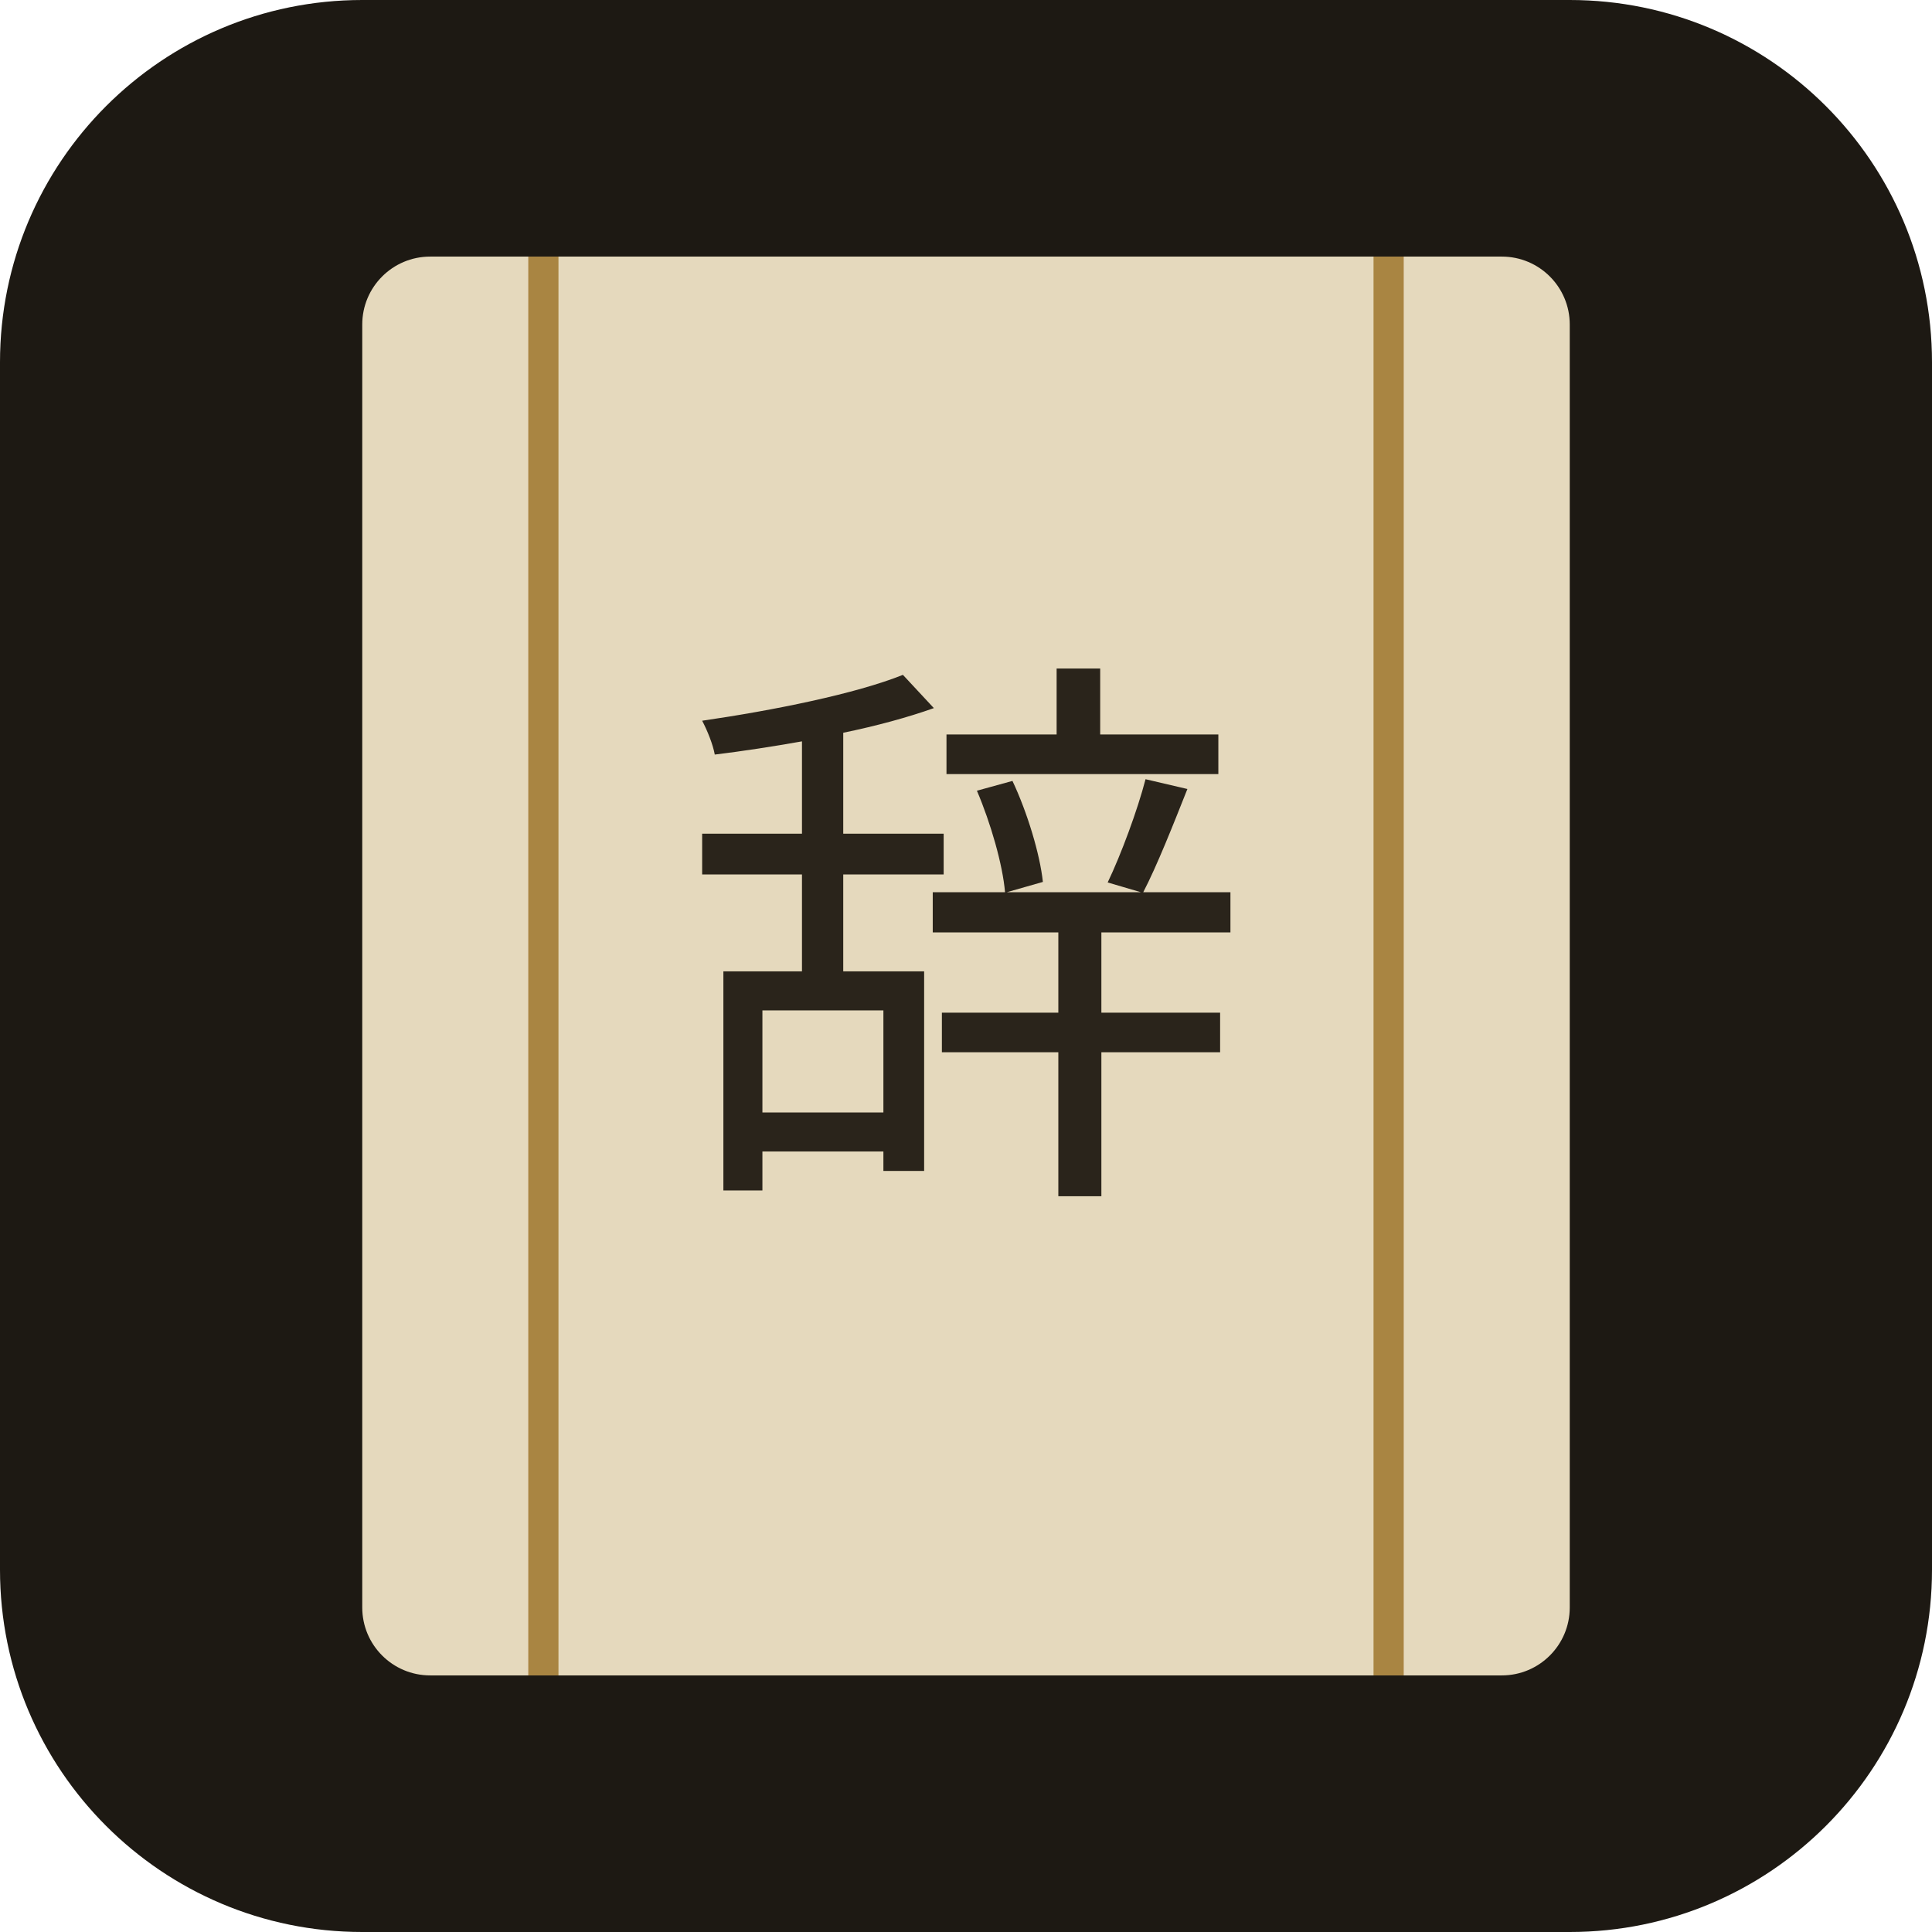
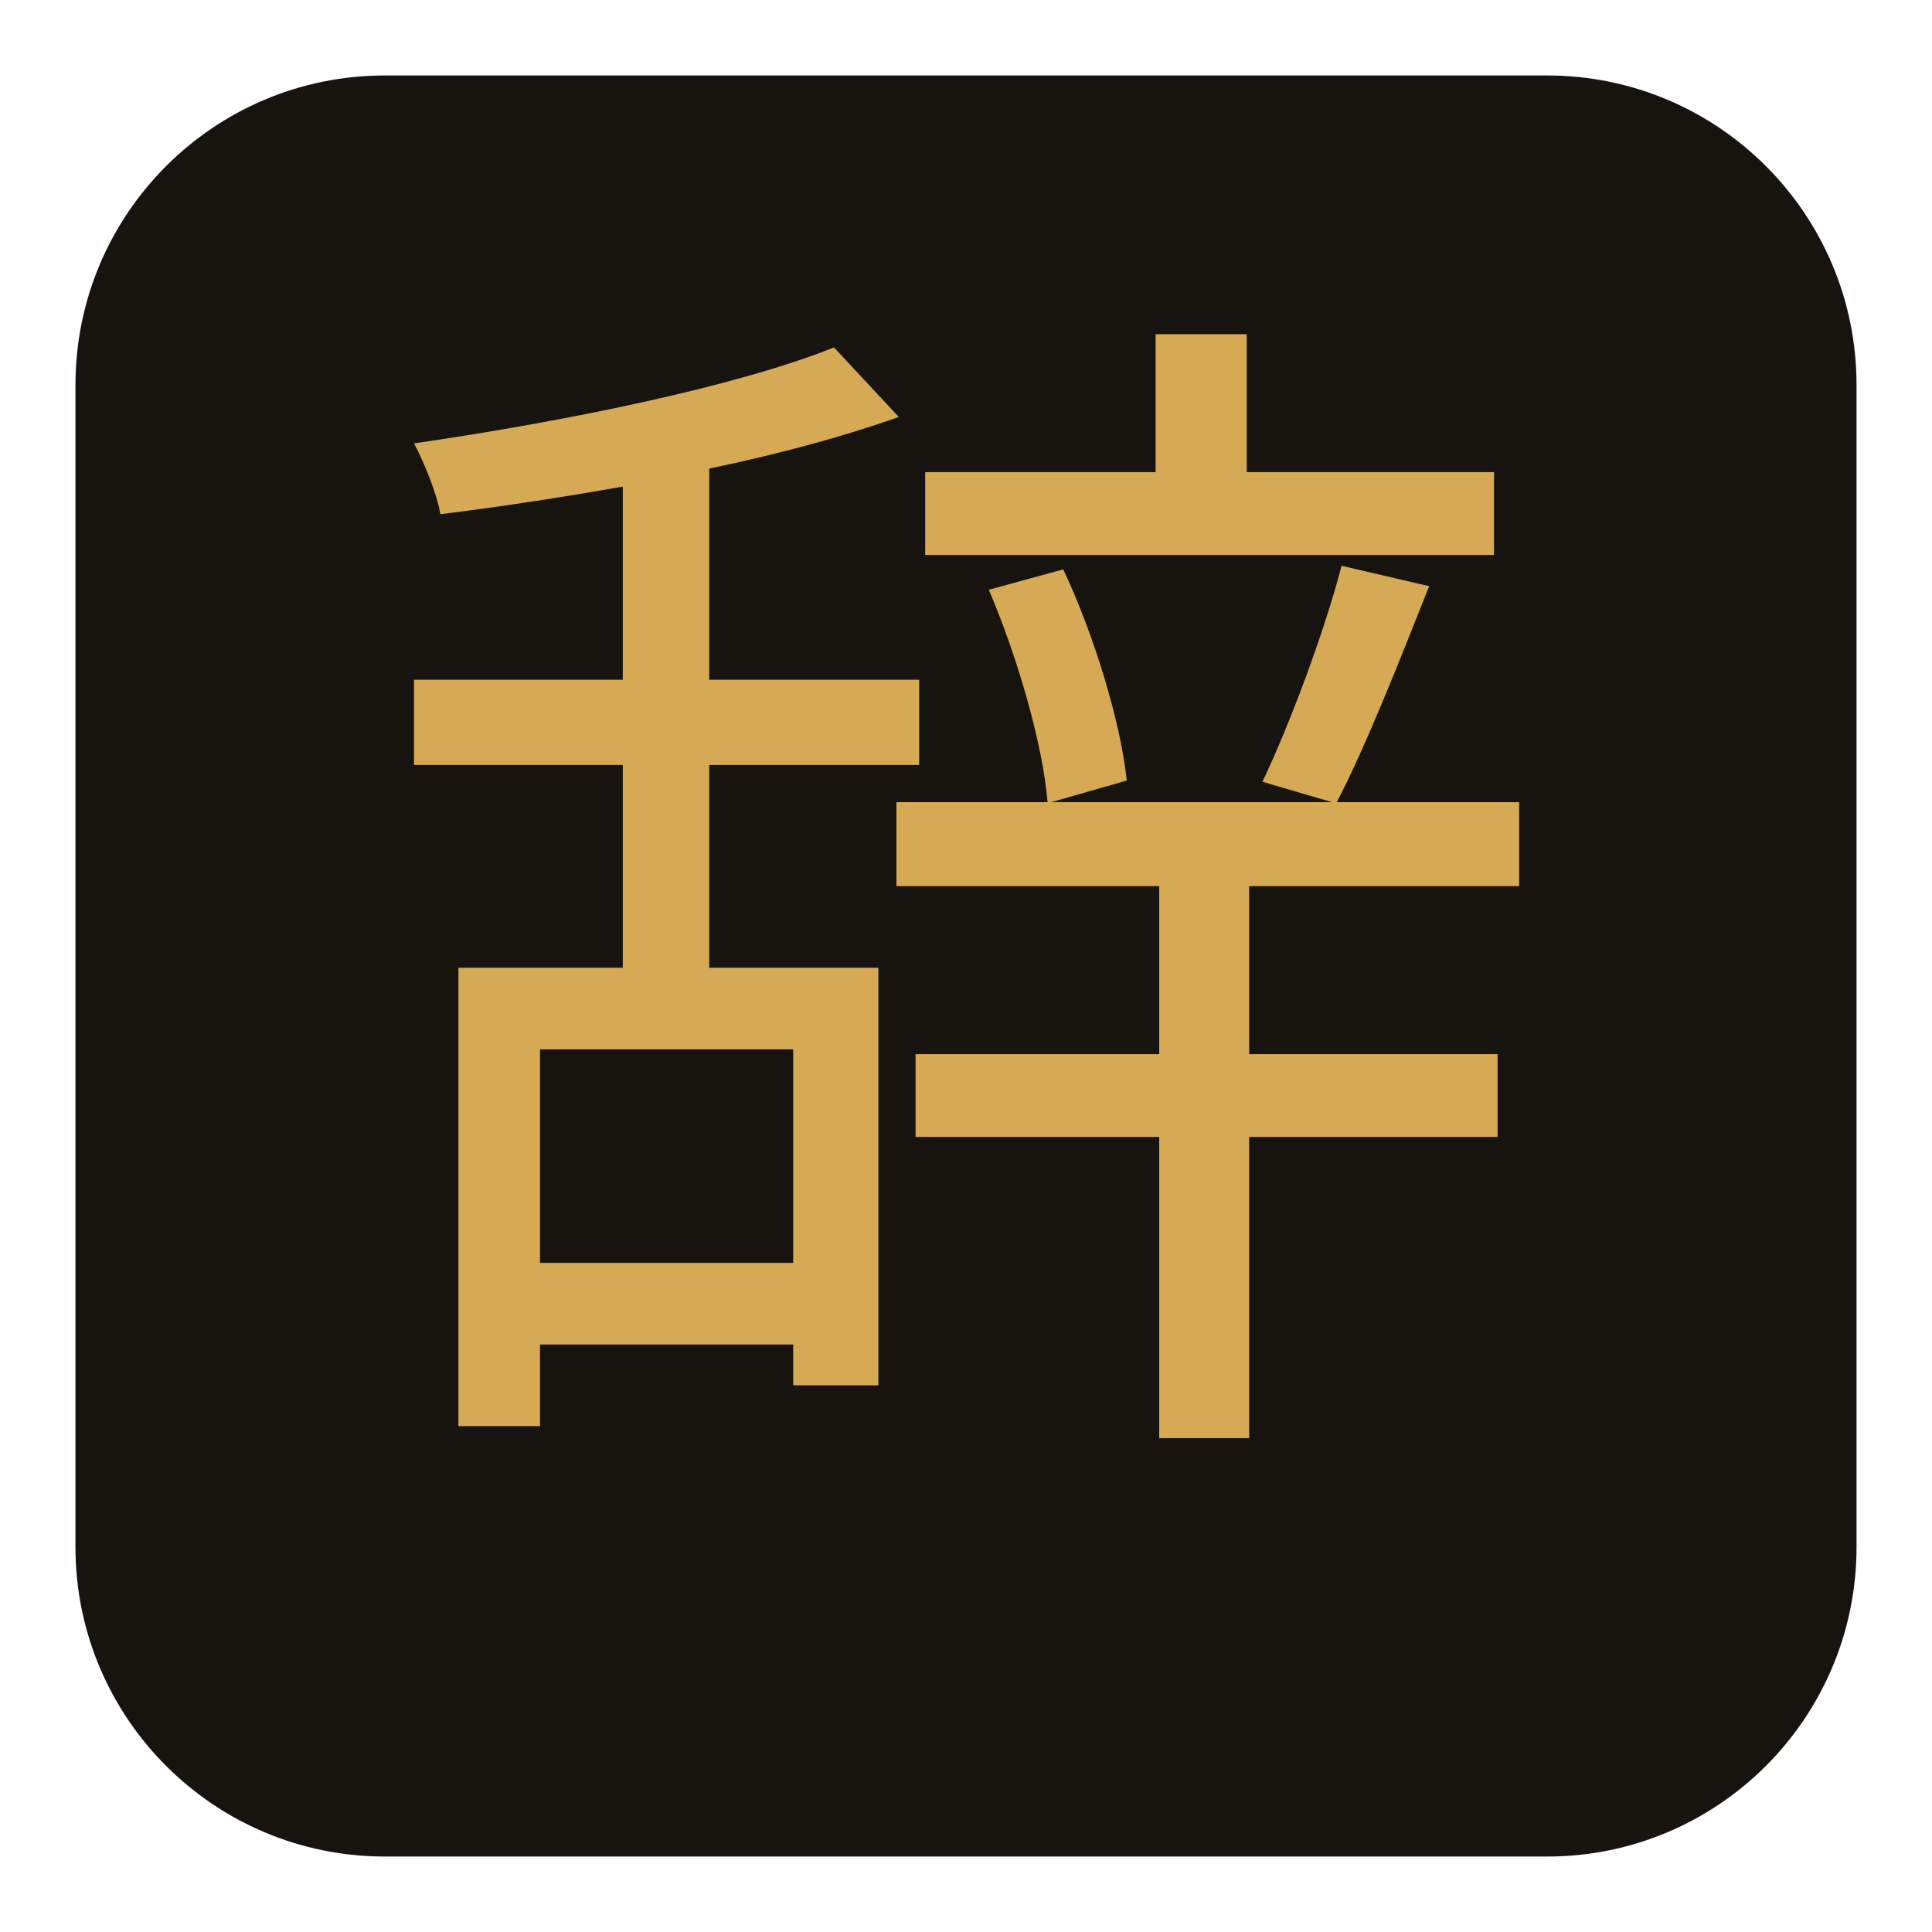
<svg xmlns="http://www.w3.org/2000/svg" viewBox="0 0 512 512">
-   <rect width="512" height="512" rx="96" fill="#1d1913" />
-   <rect x="96" y="68" width="320" height="376" rx="18" fill="#e5d9bd" />
-   <path d="M144 68v376M368 68v376" stroke="#a98542" stroke-width="8" />
-   <text x="256" y="305" text-anchor="middle" font-family="serif" font-size="152" fill="#2a241b">辞</text>
+   <rect x="20" y="20" width="472" height="472" rx="82" fill="#17140f" />
+   <text x="256" y="356" text-anchor="middle" font-family="Hiragino Sans,Yu Gothic UI,Meiryo,sans-serif" font-size="318" font-weight="500" fill="#d6aa55">辞</text>
</svg>
